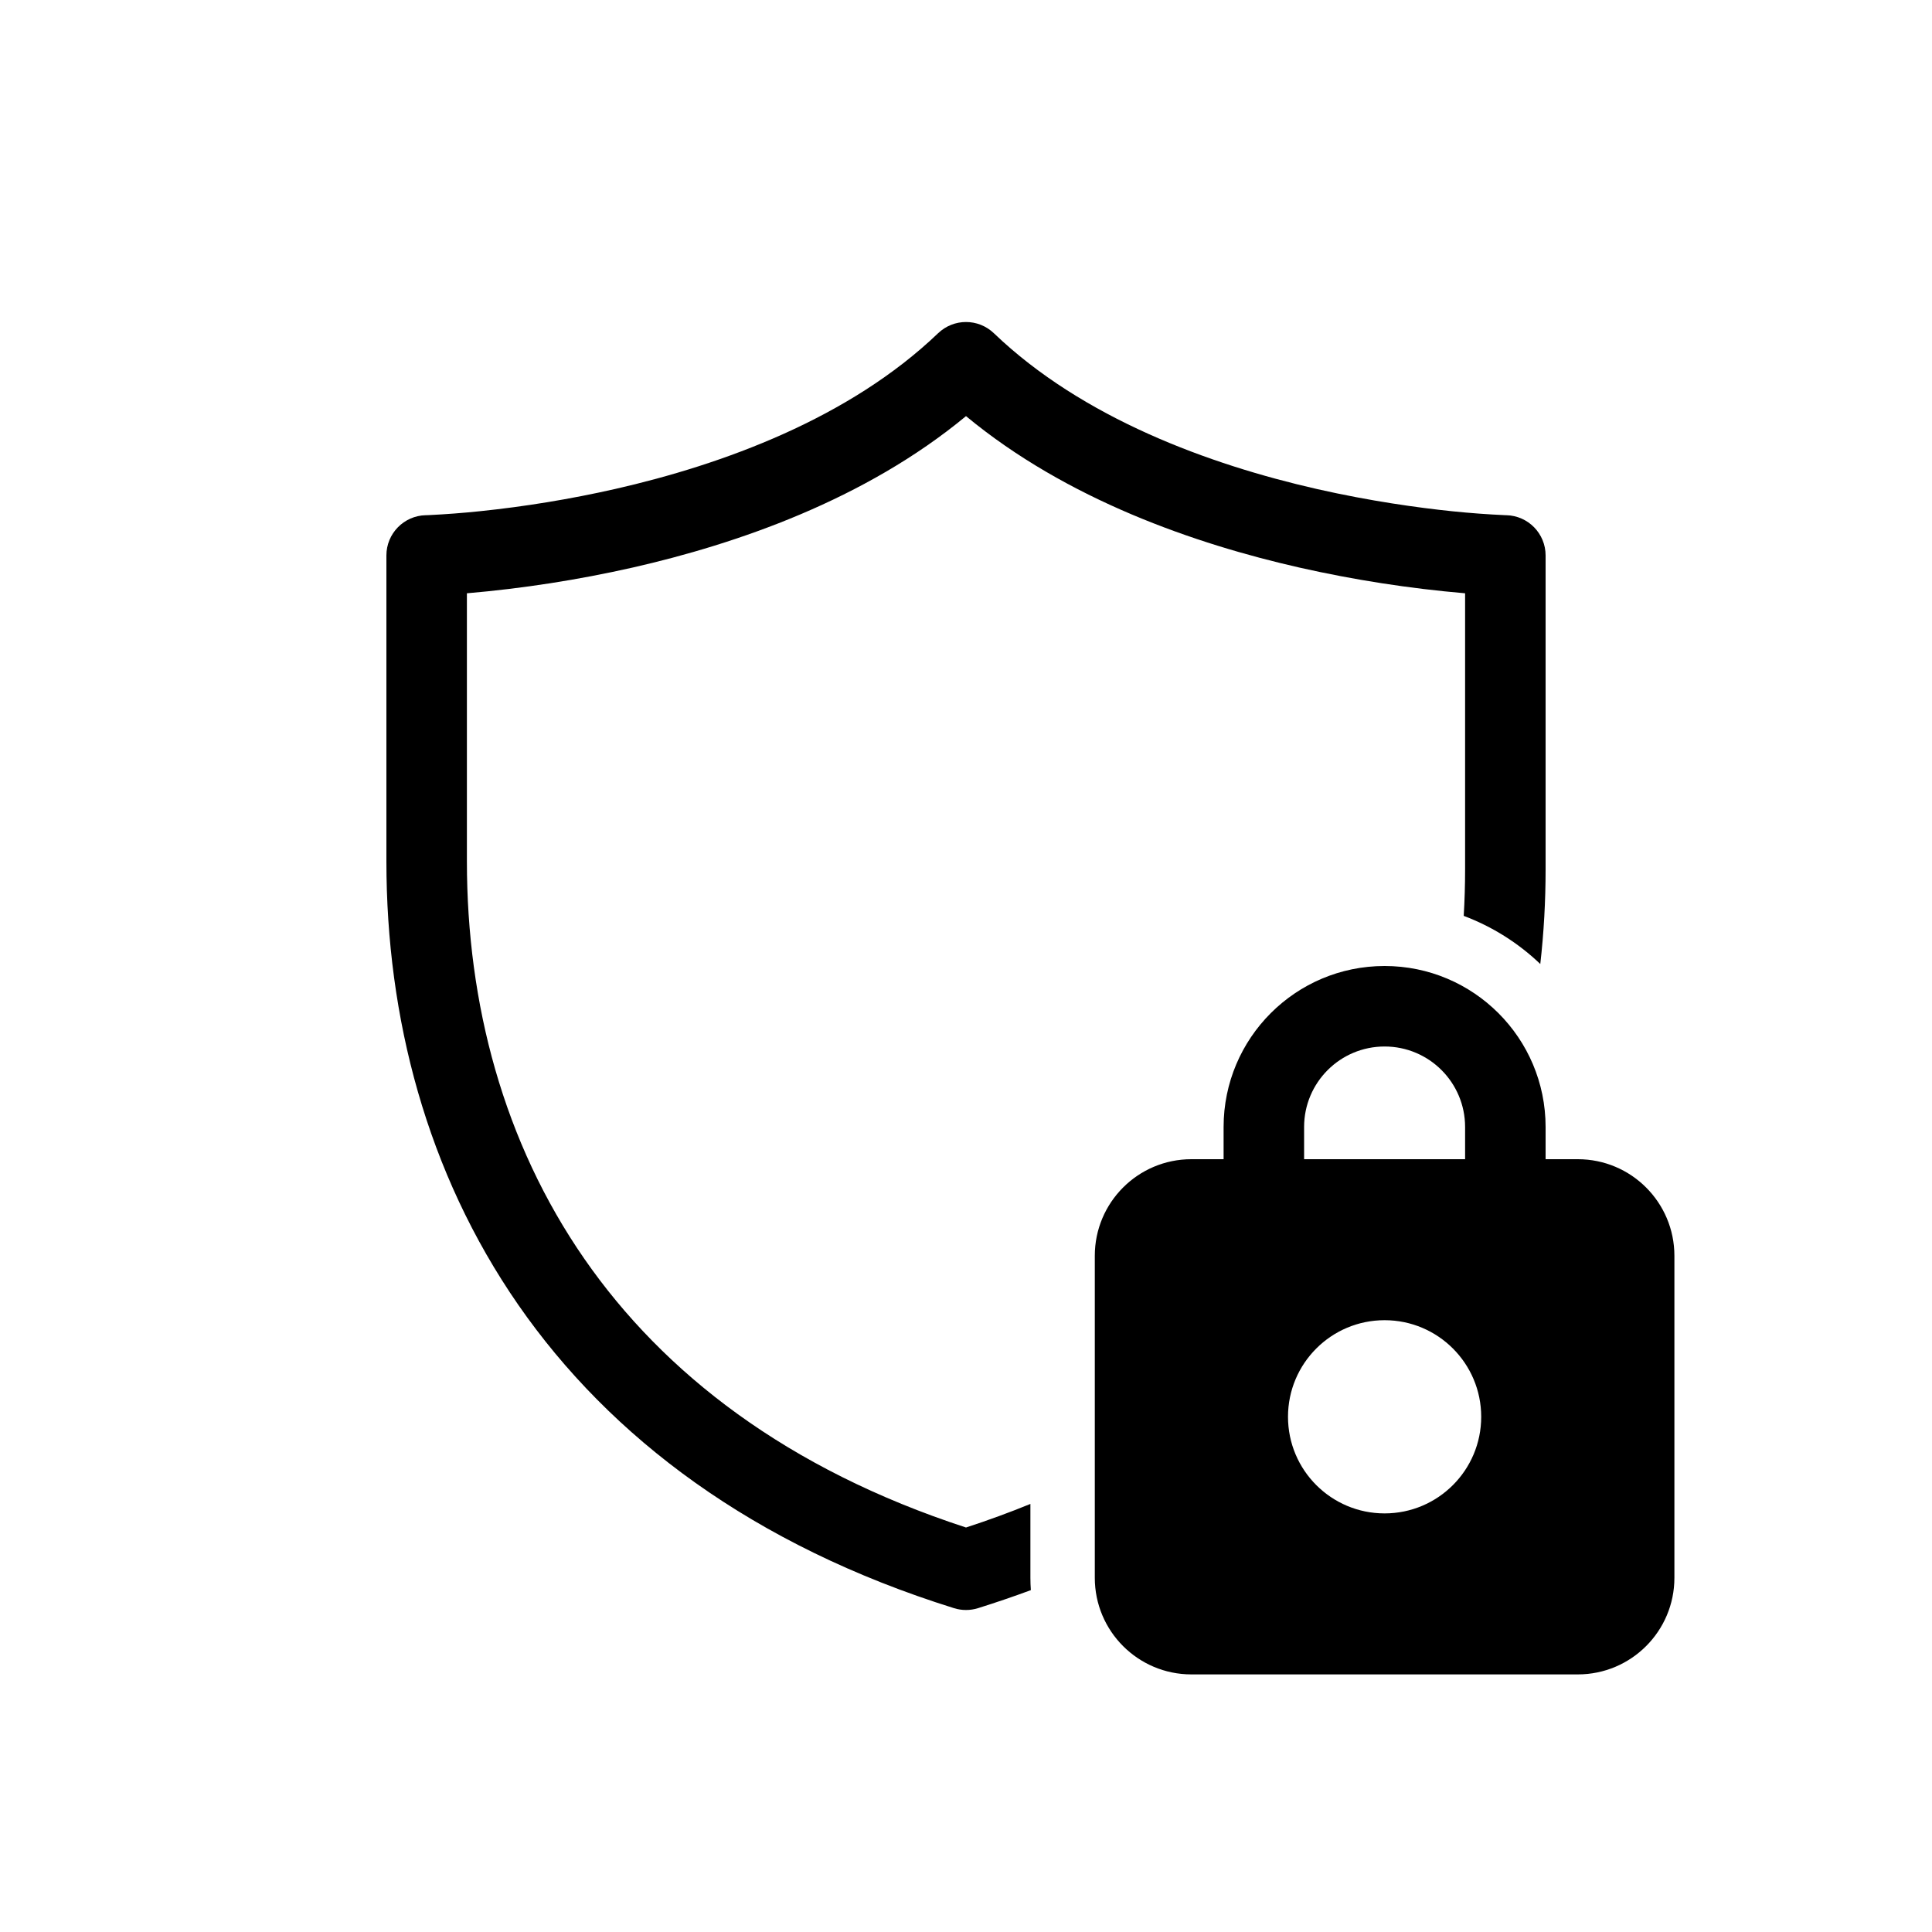
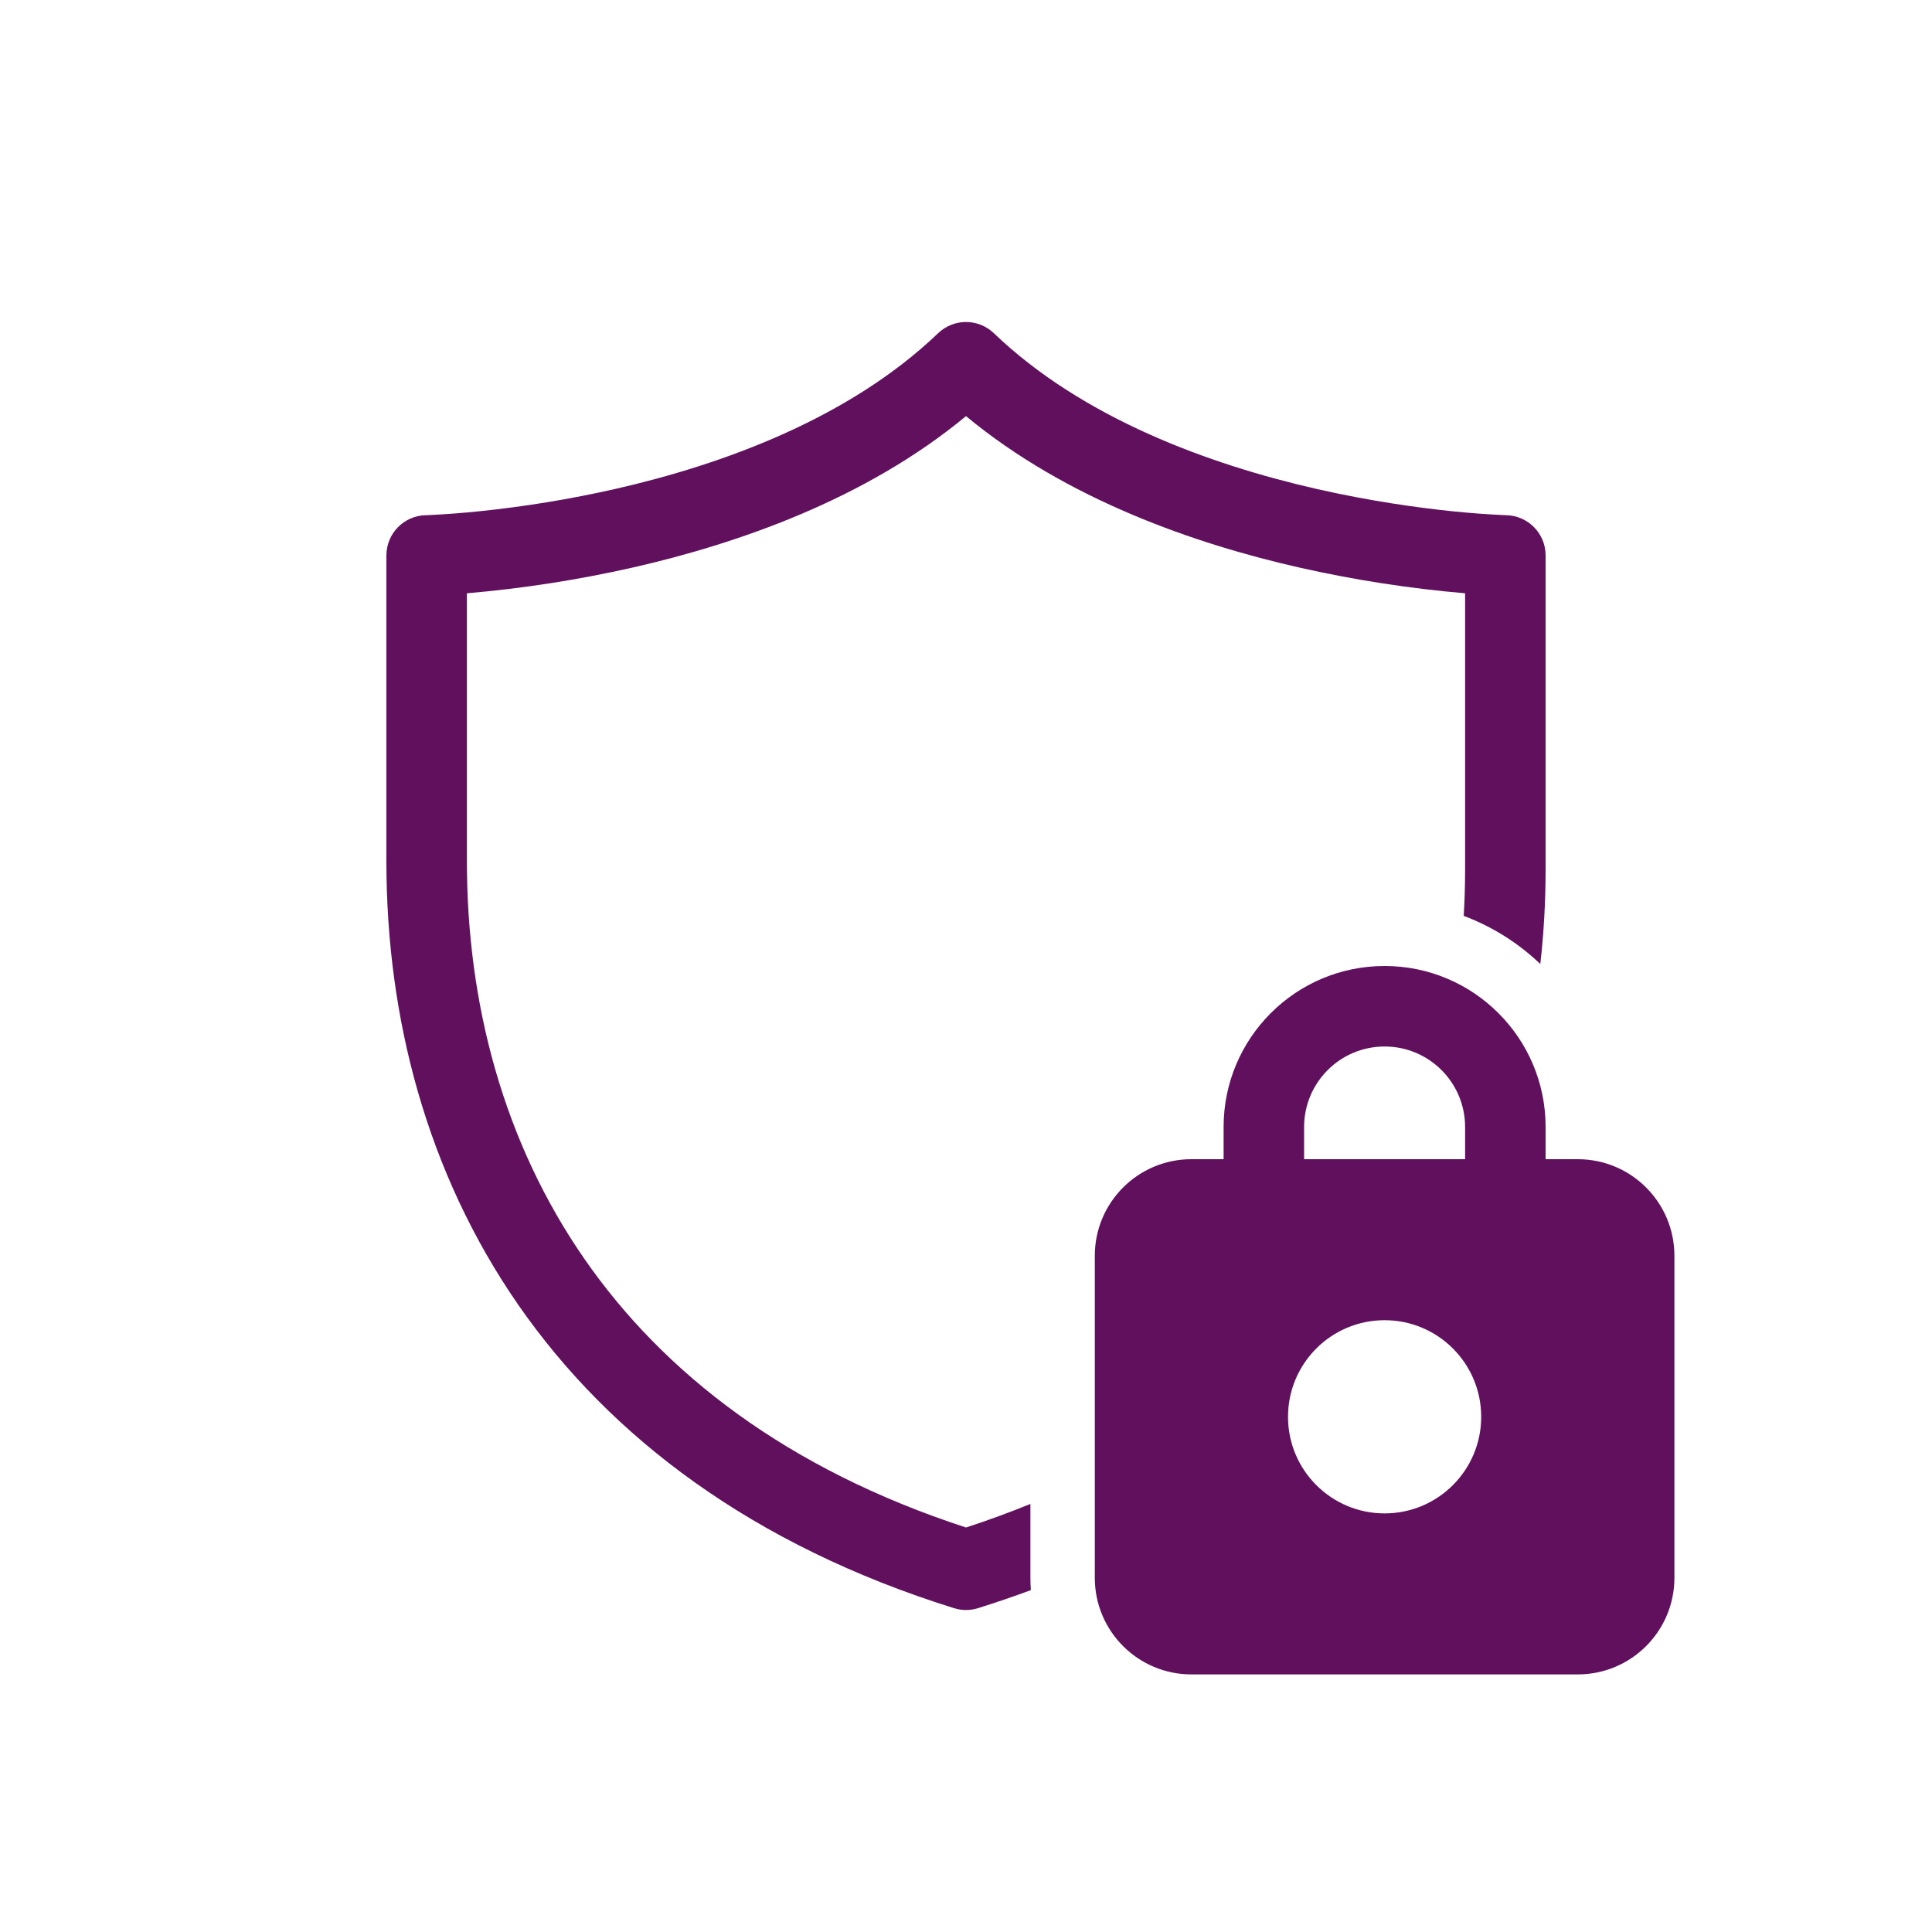
<svg xmlns="http://www.w3.org/2000/svg" width="20" height="20" preserveAspectRatio="xMidYMid meet" viewBox="-6 -6 60 60" style="-ms-transform: rotate(360deg); -webkit-transform: rotate(360deg); transform: rotate(360deg);">
-   <path fill="currentColor" d="M23.135 4.348a1.25 1.25 0 0 1 1.73 0c2.758 2.643 6.684 4.077 10.037 4.84c1.659.376 3.139.58 4.202.69a29.03 29.03 0 0 0 1.654.122h.022A1.25 1.25 0 0 1 42 11.25V21c0 .981-.054 1.963-.165 2.938a7.003 7.003 0 0 0-2.378-1.495c.029-.48.043-.962.043-1.443v-8.575a38.154 38.154 0 0 1-5.152-.8c-3.219-.731-7.21-2.102-10.348-4.702c-3.138 2.6-7.13 3.97-10.348 4.702a38.155 38.155 0 0 1-5.152.8v8.325c0 4.413 1.132 8.717 3.652 12.35c2.459 3.545 6.288 6.524 11.848 8.338c.693-.226 1.36-.47 2-.732V43c0 .129.005.257.014.383c-.532.197-1.08.384-1.641.56a1.25 1.25 0 0 1-.746 0c-6.238-1.95-10.668-5.292-13.53-9.418C7.244 30.408 6 25.587 6 20.75v-9.5A1.25 1.25 0 0 1 7.22 10h.022l.08-.003a29.035 29.035 0 0 0 1.574-.12a35.656 35.656 0 0 0 4.202-.69c3.352-.762 7.278-2.196 10.037-4.84ZM32 30v-1a5 5 0 0 1 10 0v1h1a3 3 0 0 1 3 3v10a3 3 0 0 1-3 3H31a3 3 0 0 1-3-3V33a3 3 0 0 1 3-3h1Zm2.5-1v1h5v-1a2.5 2.5 0 0 0-5 0Zm5.5 9a3 3 0 1 0-6 0a3 3 0 0 0 6 0Z" />
+   <path fill="#60105c" d="M23.135 4.348a1.25 1.25 0 0 1 1.73 0c2.758 2.643 6.684 4.077 10.037 4.84c1.659.376 3.139.58 4.202.69a29.03 29.03 0 0 0 1.654.122h.022A1.25 1.25 0 0 1 42 11.25V21c0 .981-.054 1.963-.165 2.938a7.003 7.003 0 0 0-2.378-1.495c.029-.48.043-.962.043-1.443v-8.575a38.154 38.154 0 0 1-5.152-.8c-3.219-.731-7.21-2.102-10.348-4.702c-3.138 2.6-7.13 3.97-10.348 4.702a38.155 38.155 0 0 1-5.152.8v8.325c0 4.413 1.132 8.717 3.652 12.35c2.459 3.545 6.288 6.524 11.848 8.338c.693-.226 1.36-.47 2-.732V43c0 .129.005.257.014.383c-.532.197-1.08.384-1.641.56a1.25 1.25 0 0 1-.746 0c-6.238-1.95-10.668-5.292-13.53-9.418C7.244 30.408 6 25.587 6 20.75v-9.5A1.25 1.25 0 0 1 7.22 10h.022l.08-.003a29.035 29.035 0 0 0 1.574-.12a35.656 35.656 0 0 0 4.202-.69c3.352-.762 7.278-2.196 10.037-4.84ZM32 30v-1a5 5 0 0 1 10 0v1h1a3 3 0 0 1 3 3v10a3 3 0 0 1-3 3H31a3 3 0 0 1-3-3V33a3 3 0 0 1 3-3h1Zm2.5-1v1h5v-1a2.5 2.5 0 0 0-5 0Zm5.5 9a3 3 0 1 0-6 0a3 3 0 0 0 6 0Z" />
</svg>
